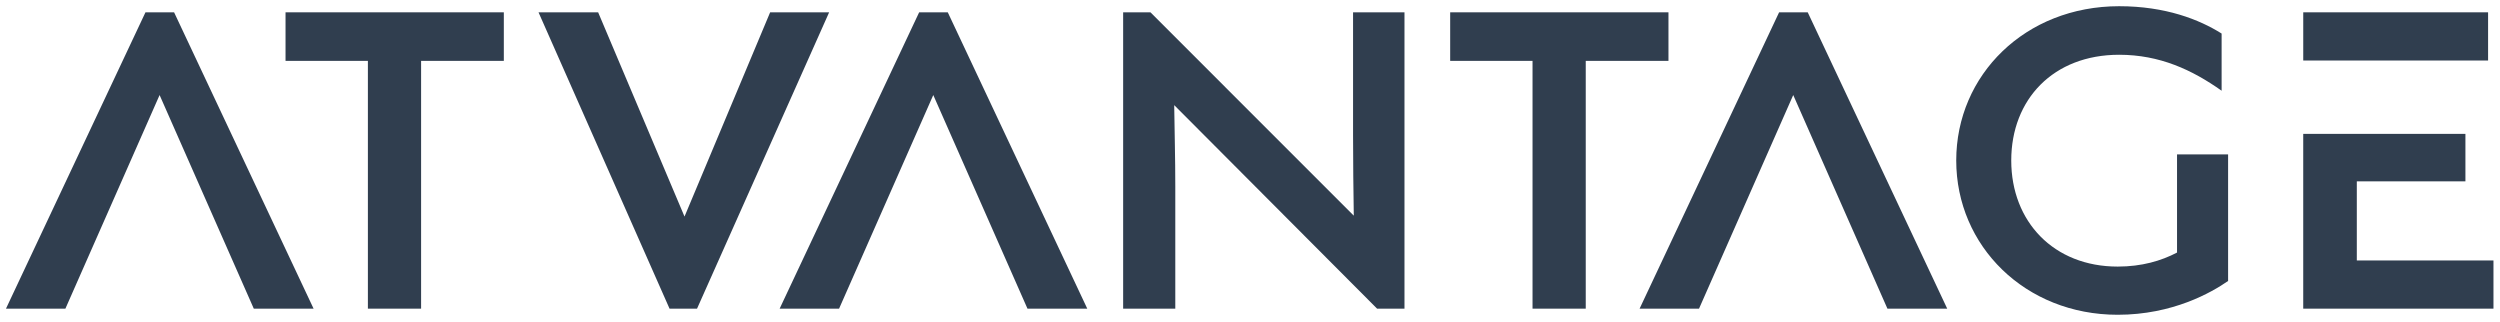
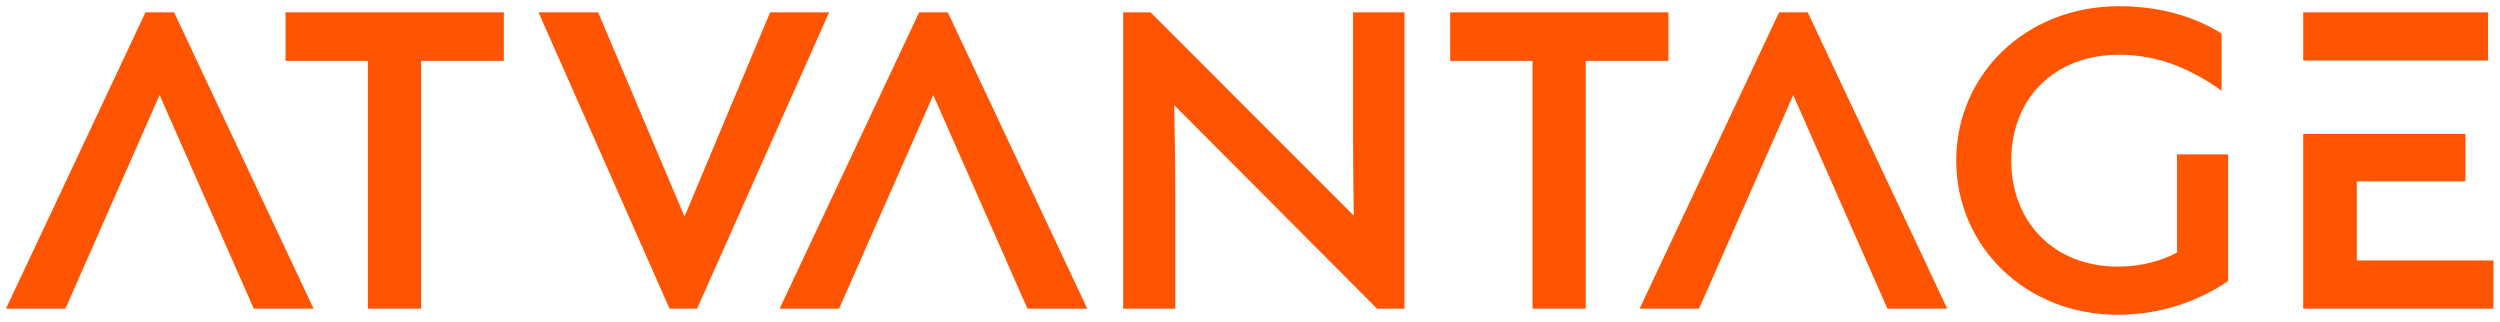
- <svg xmlns="http://www.w3.org/2000/svg" fill="#303E4F" role="img" aria-label="ATVANTAGE" viewBox="0 0 148.142 19.029">
+ <svg xmlns="http://www.w3.org/2000/svg" fill="#FF5401" role="img" aria-label="ATVANTAGE" viewBox="0 0 148.142 19.029">
  <polygon points="16.92 .73 16.92 3.607 21.8 3.607 21.8 18.29 24.953 18.29 24.953 3.607 29.855 3.607 29.855 .73 16.92 .73" />
  <polygon points="85.933 .73 85.933 3.607 90.813 3.607 90.813 18.29 93.966 18.29 93.966 3.607 98.868 3.607 98.868 .73 85.933 .73" />
  <rect x="136.483" y=".73" width="10.953" height="2.856" />
  <polygon points="136.482 7.933 136.482 18.29 147.755 18.29 147.755 15.434 139.657 15.434 139.657 10.746 146.093 10.746 146.093 7.933 136.482 7.933" />
  <polygon points="54.466 .73 46.199 18.29 49.721 18.29 55.303 5.632 60.885 18.29 64.428 18.29 56.162 .73 54.466 .73" />
  <path d="M69.644,18.29v-7.266c0-1.619-.043-3.175-.064-4.794l12.022,12.06h1.623V.731h-3.047v7.275c0,1.726.021,3.175.043,4.773L68.173.731h-1.619v17.559h3.09Z" />
  <polygon points="105.424 .73 97.157 18.29 100.679 18.29 106.261 5.632 111.843 18.29 115.386 18.29 107.12 .73 105.424 .73" />
  <polygon points="8.62 .73 .354 18.29 3.875 18.29 9.457 5.632 15.039 18.29 18.582 18.29 10.316 .73 8.62 .73" />
  <polygon points="45.636 .73 40.562 12.833 35.444 .73 31.911 .73 39.675 18.29 41.304 18.29 49.132 .73 45.636 .73" />
  <path d="M129.004,9.148v5.818c-.938.49-2.088.831-3.516.831-3.793,0-6.308-2.664-6.308-6.287s2.493-6.265,6.393-6.265c2.408,0,4.326.895,6.073,2.131V1.988c-1.321-.831-3.324-1.62-6.073-1.62-5.562,0-9.653,4.071-9.653,9.142s4.091,9.142,9.568,9.142c3.26,0,5.562-1.321,6.542-2.003v-7.501h-3.026Z" />
</svg>
